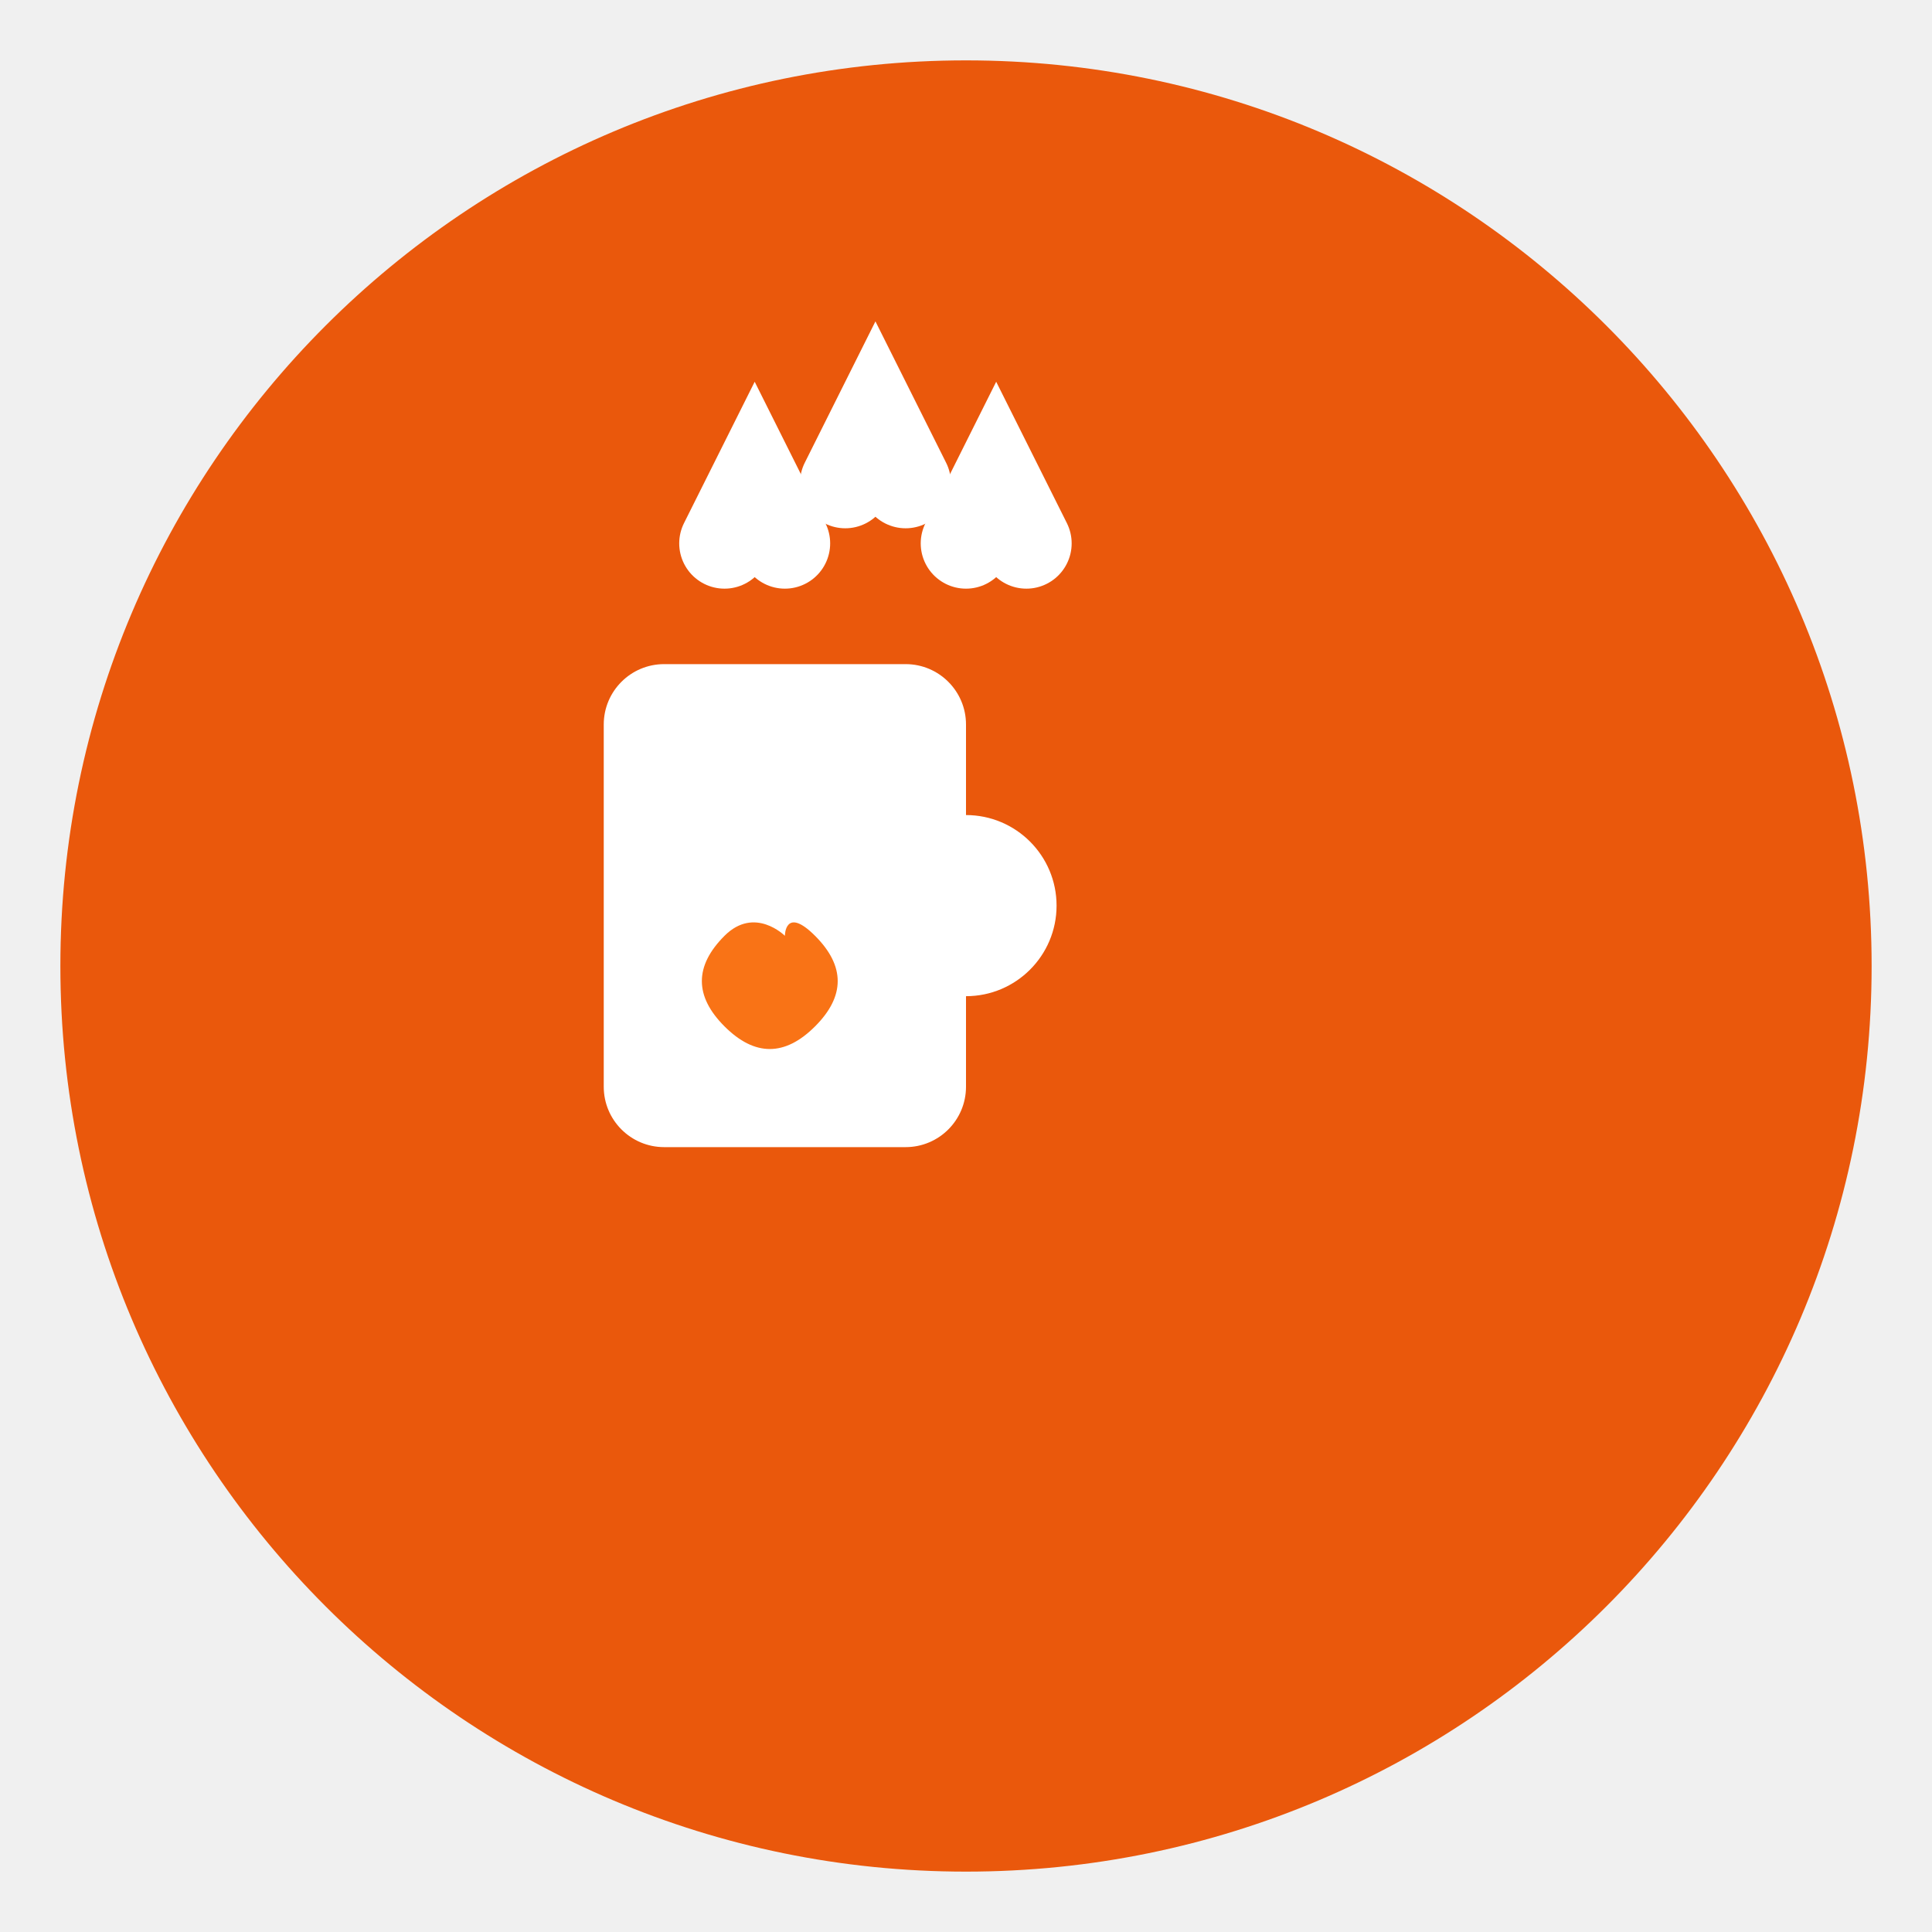
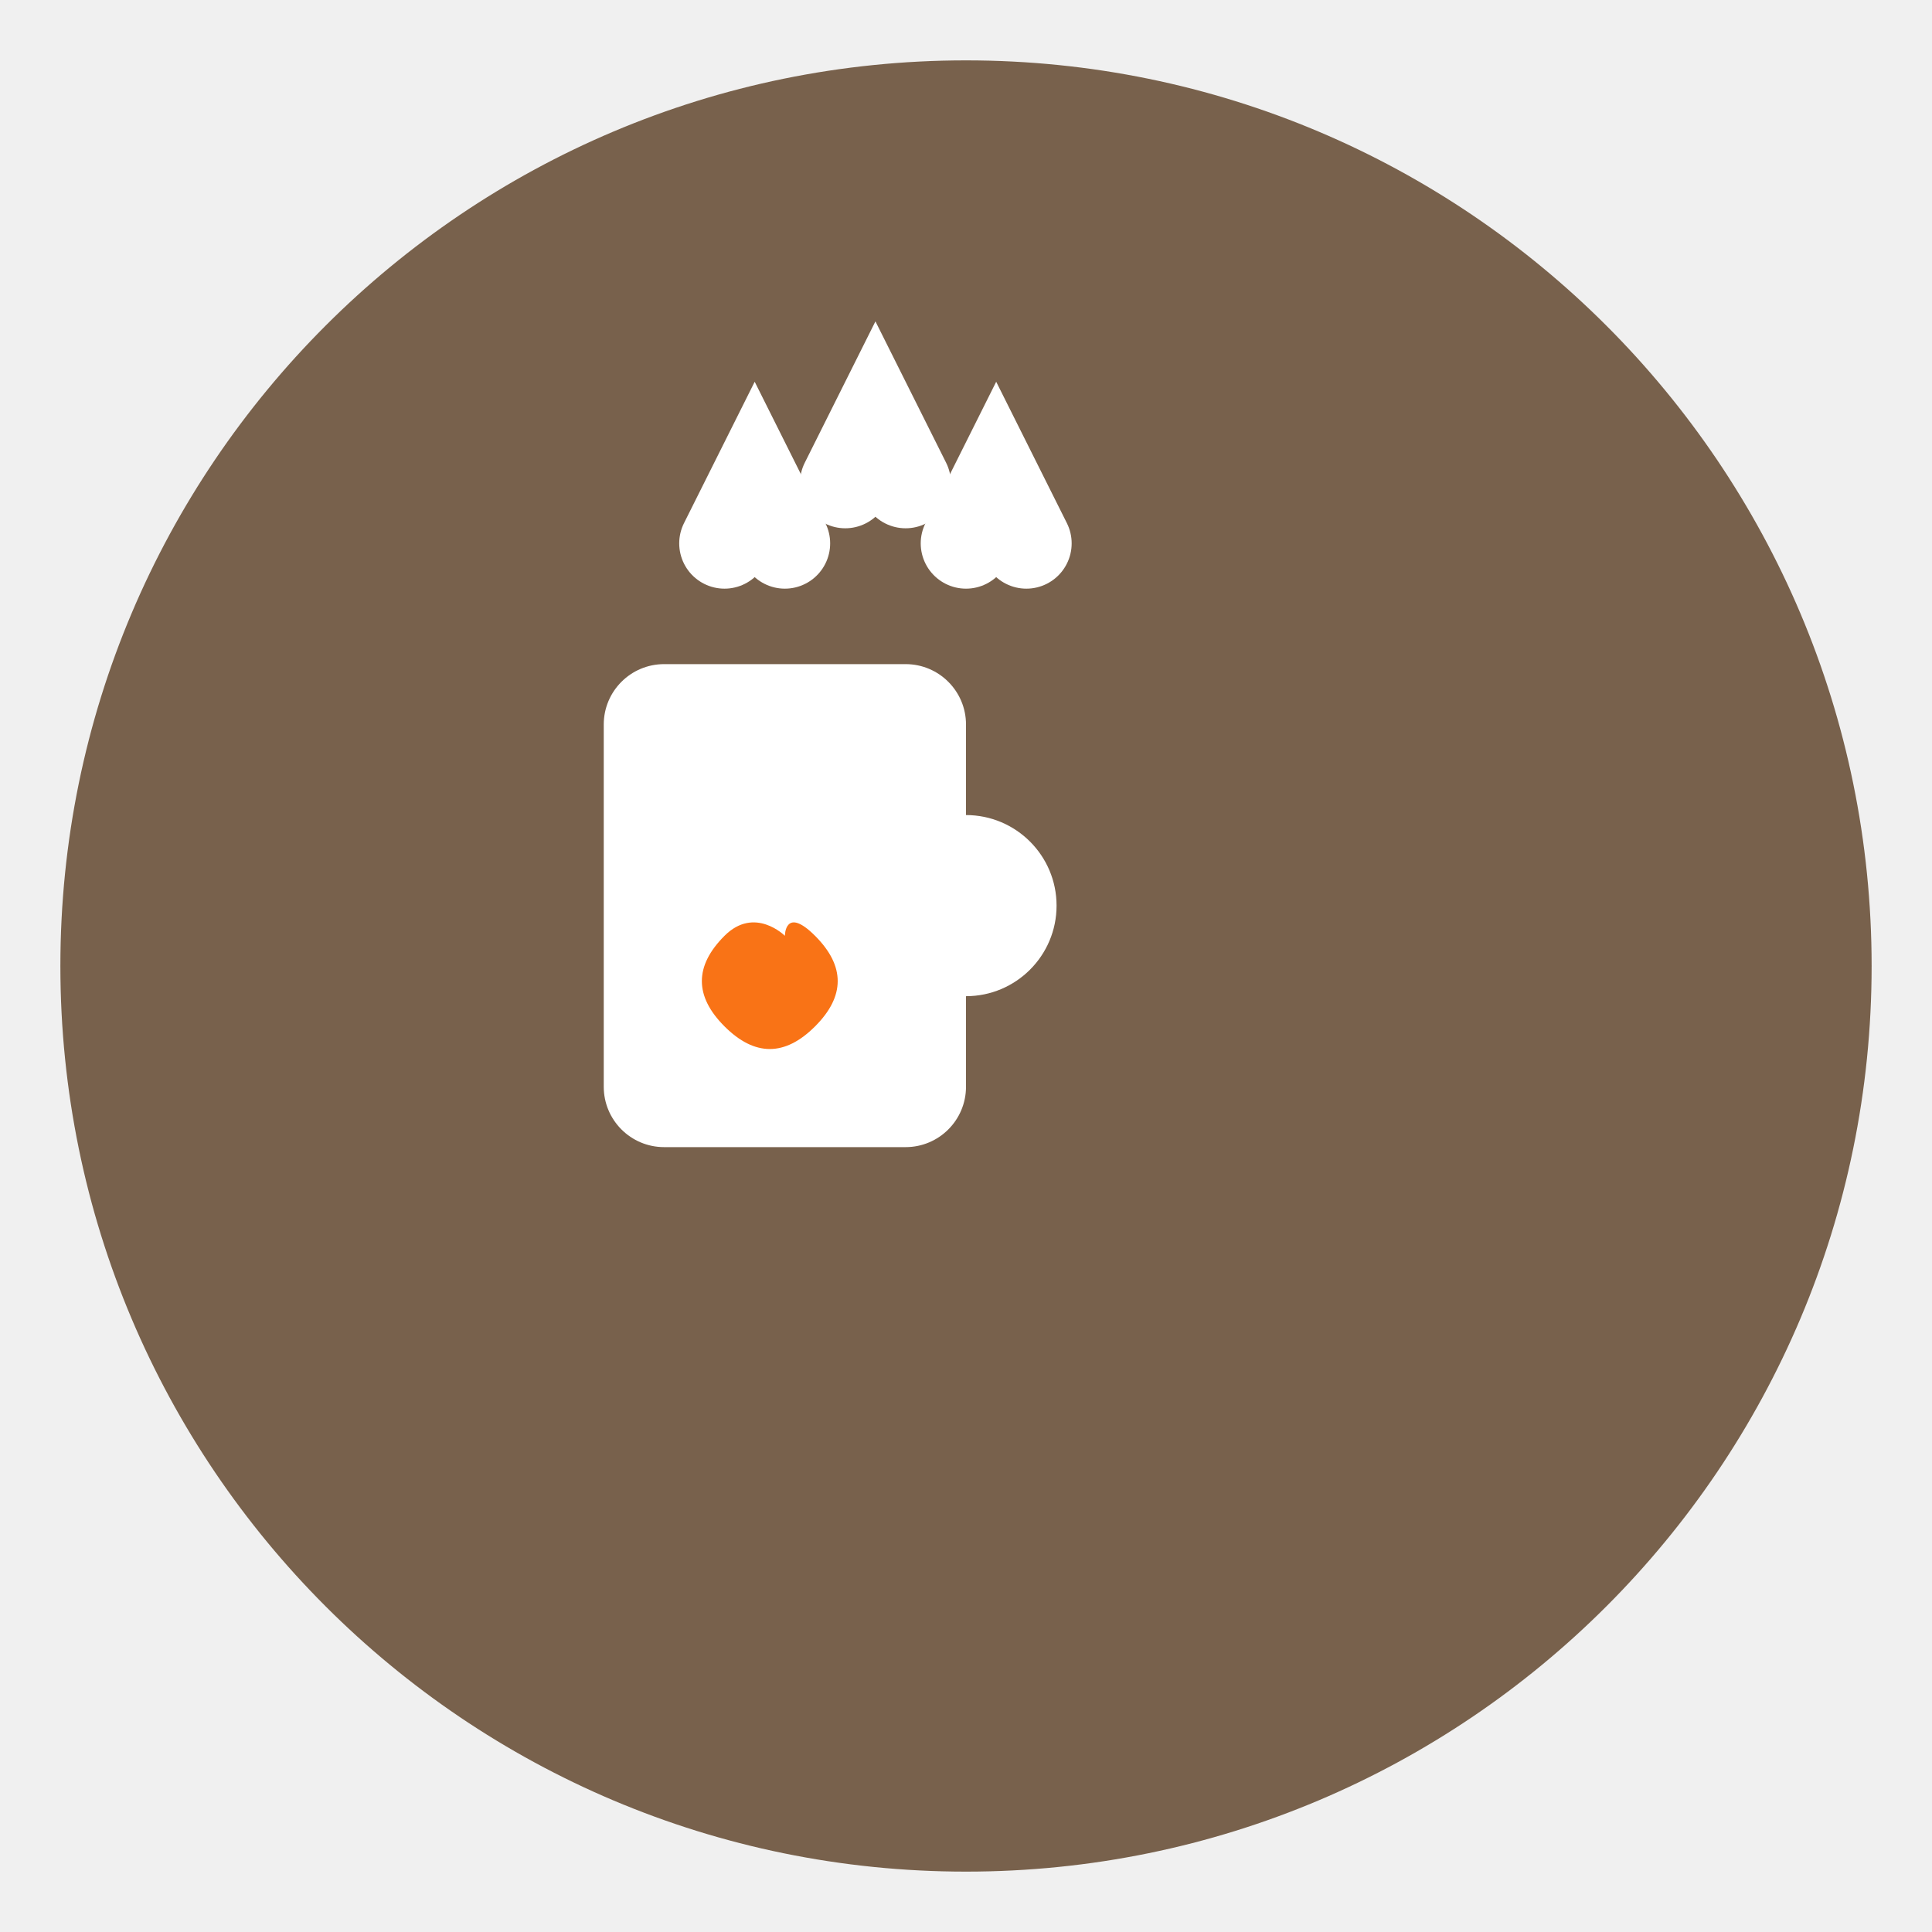
<svg xmlns="http://www.w3.org/2000/svg" width="32" height="32" viewBox="0 0 32 32" fill="none">
-   <circle cx="16" cy="16" r="15" fill="#EA580C" />
+   <circle cx="16" cy="16" r="15" fill="#78614C" />
  <path d="M10 12C10 11.448 10.448 11 11 11H15C15.552 11 16 11.448 16 12V18C16 18.552 15.552 19 15 19H11C10.448 19 10 18.552 10 18V12Z" fill="white" />
  <path d="M16 13.5C16.828 13.5 17.5 14.172 17.5 15C17.5 15.828 16.828 16.5 16 16.5V13.5Z" fill="white" />
  <path d="M12 9L12.5 8L13 9" stroke="white" stroke-width="1.5" stroke-linecap="round" fill="none" />
  <path d="M14 8L14.5 7L15 8" stroke="white" stroke-width="1.5" stroke-linecap="round" fill="none" />
  <path d="M16 9L16.5 8L17 9" stroke="white" stroke-width="1.5" stroke-linecap="round" fill="none" />
  <path d="M13 15.5C13 15.5 12.5 15 12 15.5C11.5 16 11.5 16.5 12 17C12.5 17.5 13 17.5 13.5 17C14 16.5 14 16 13.5 15.5C13 15 13 15.5 13 15.5Z" fill="#F97316" />
</svg>
